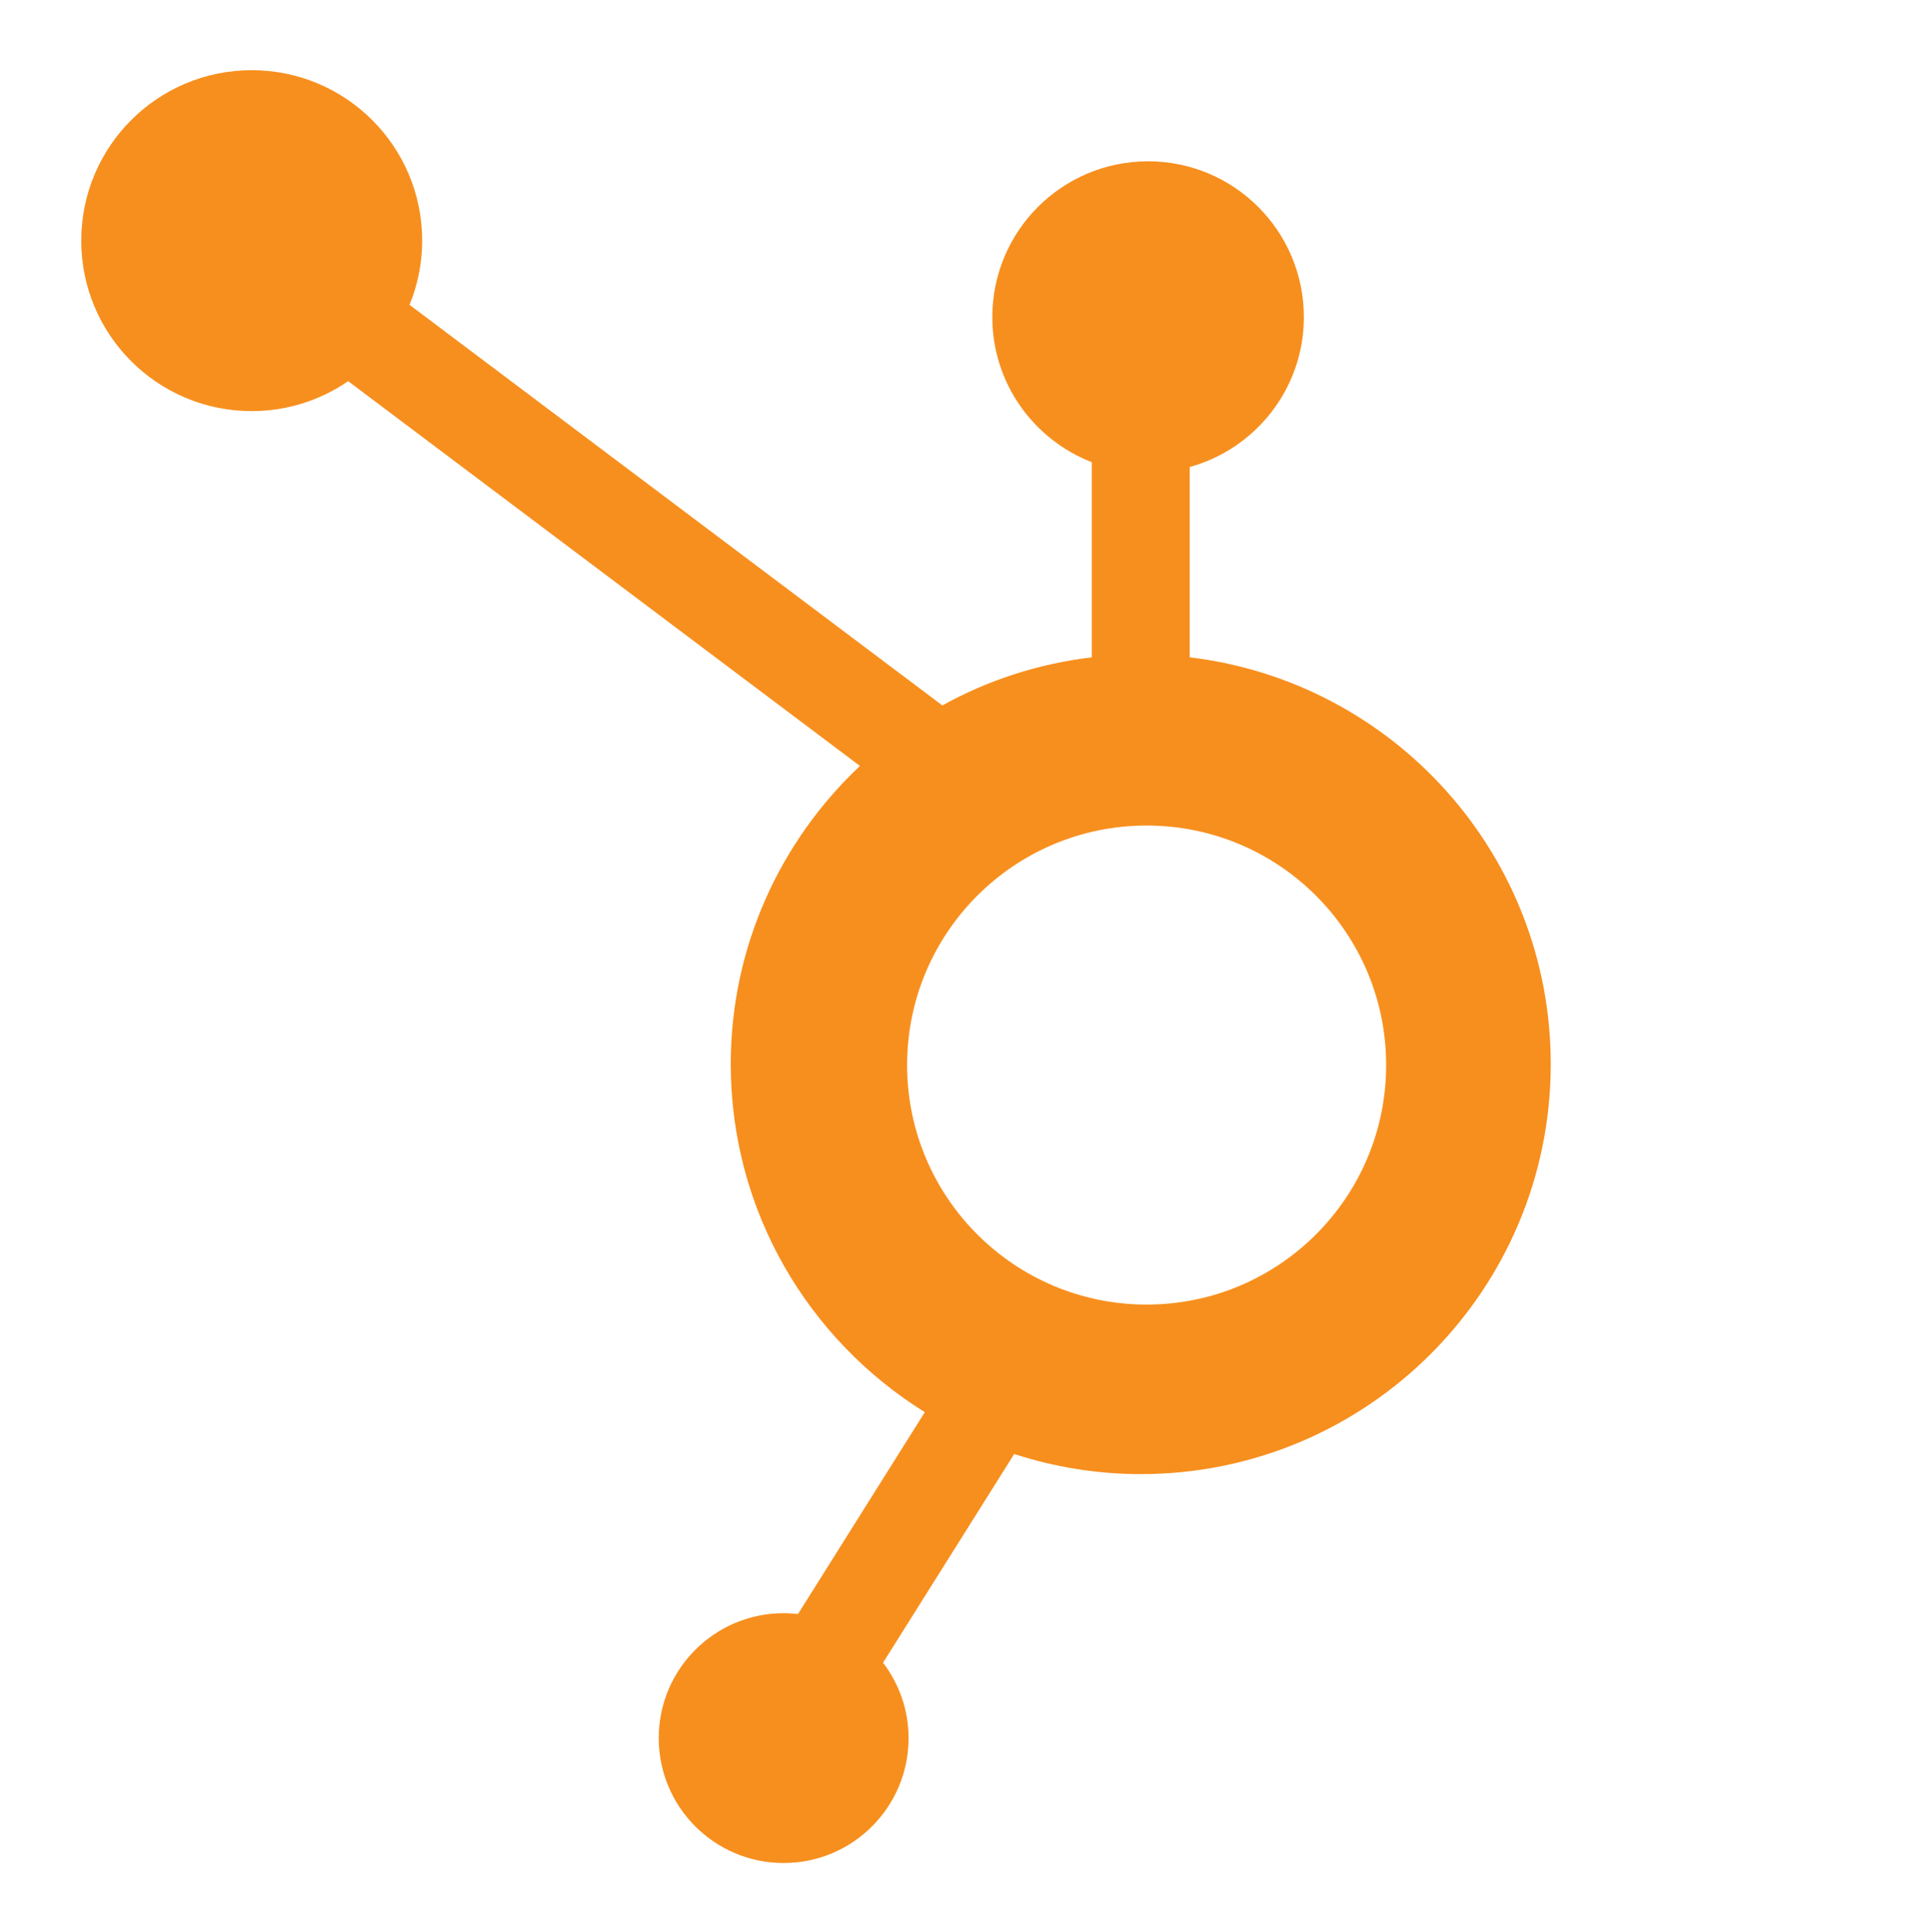
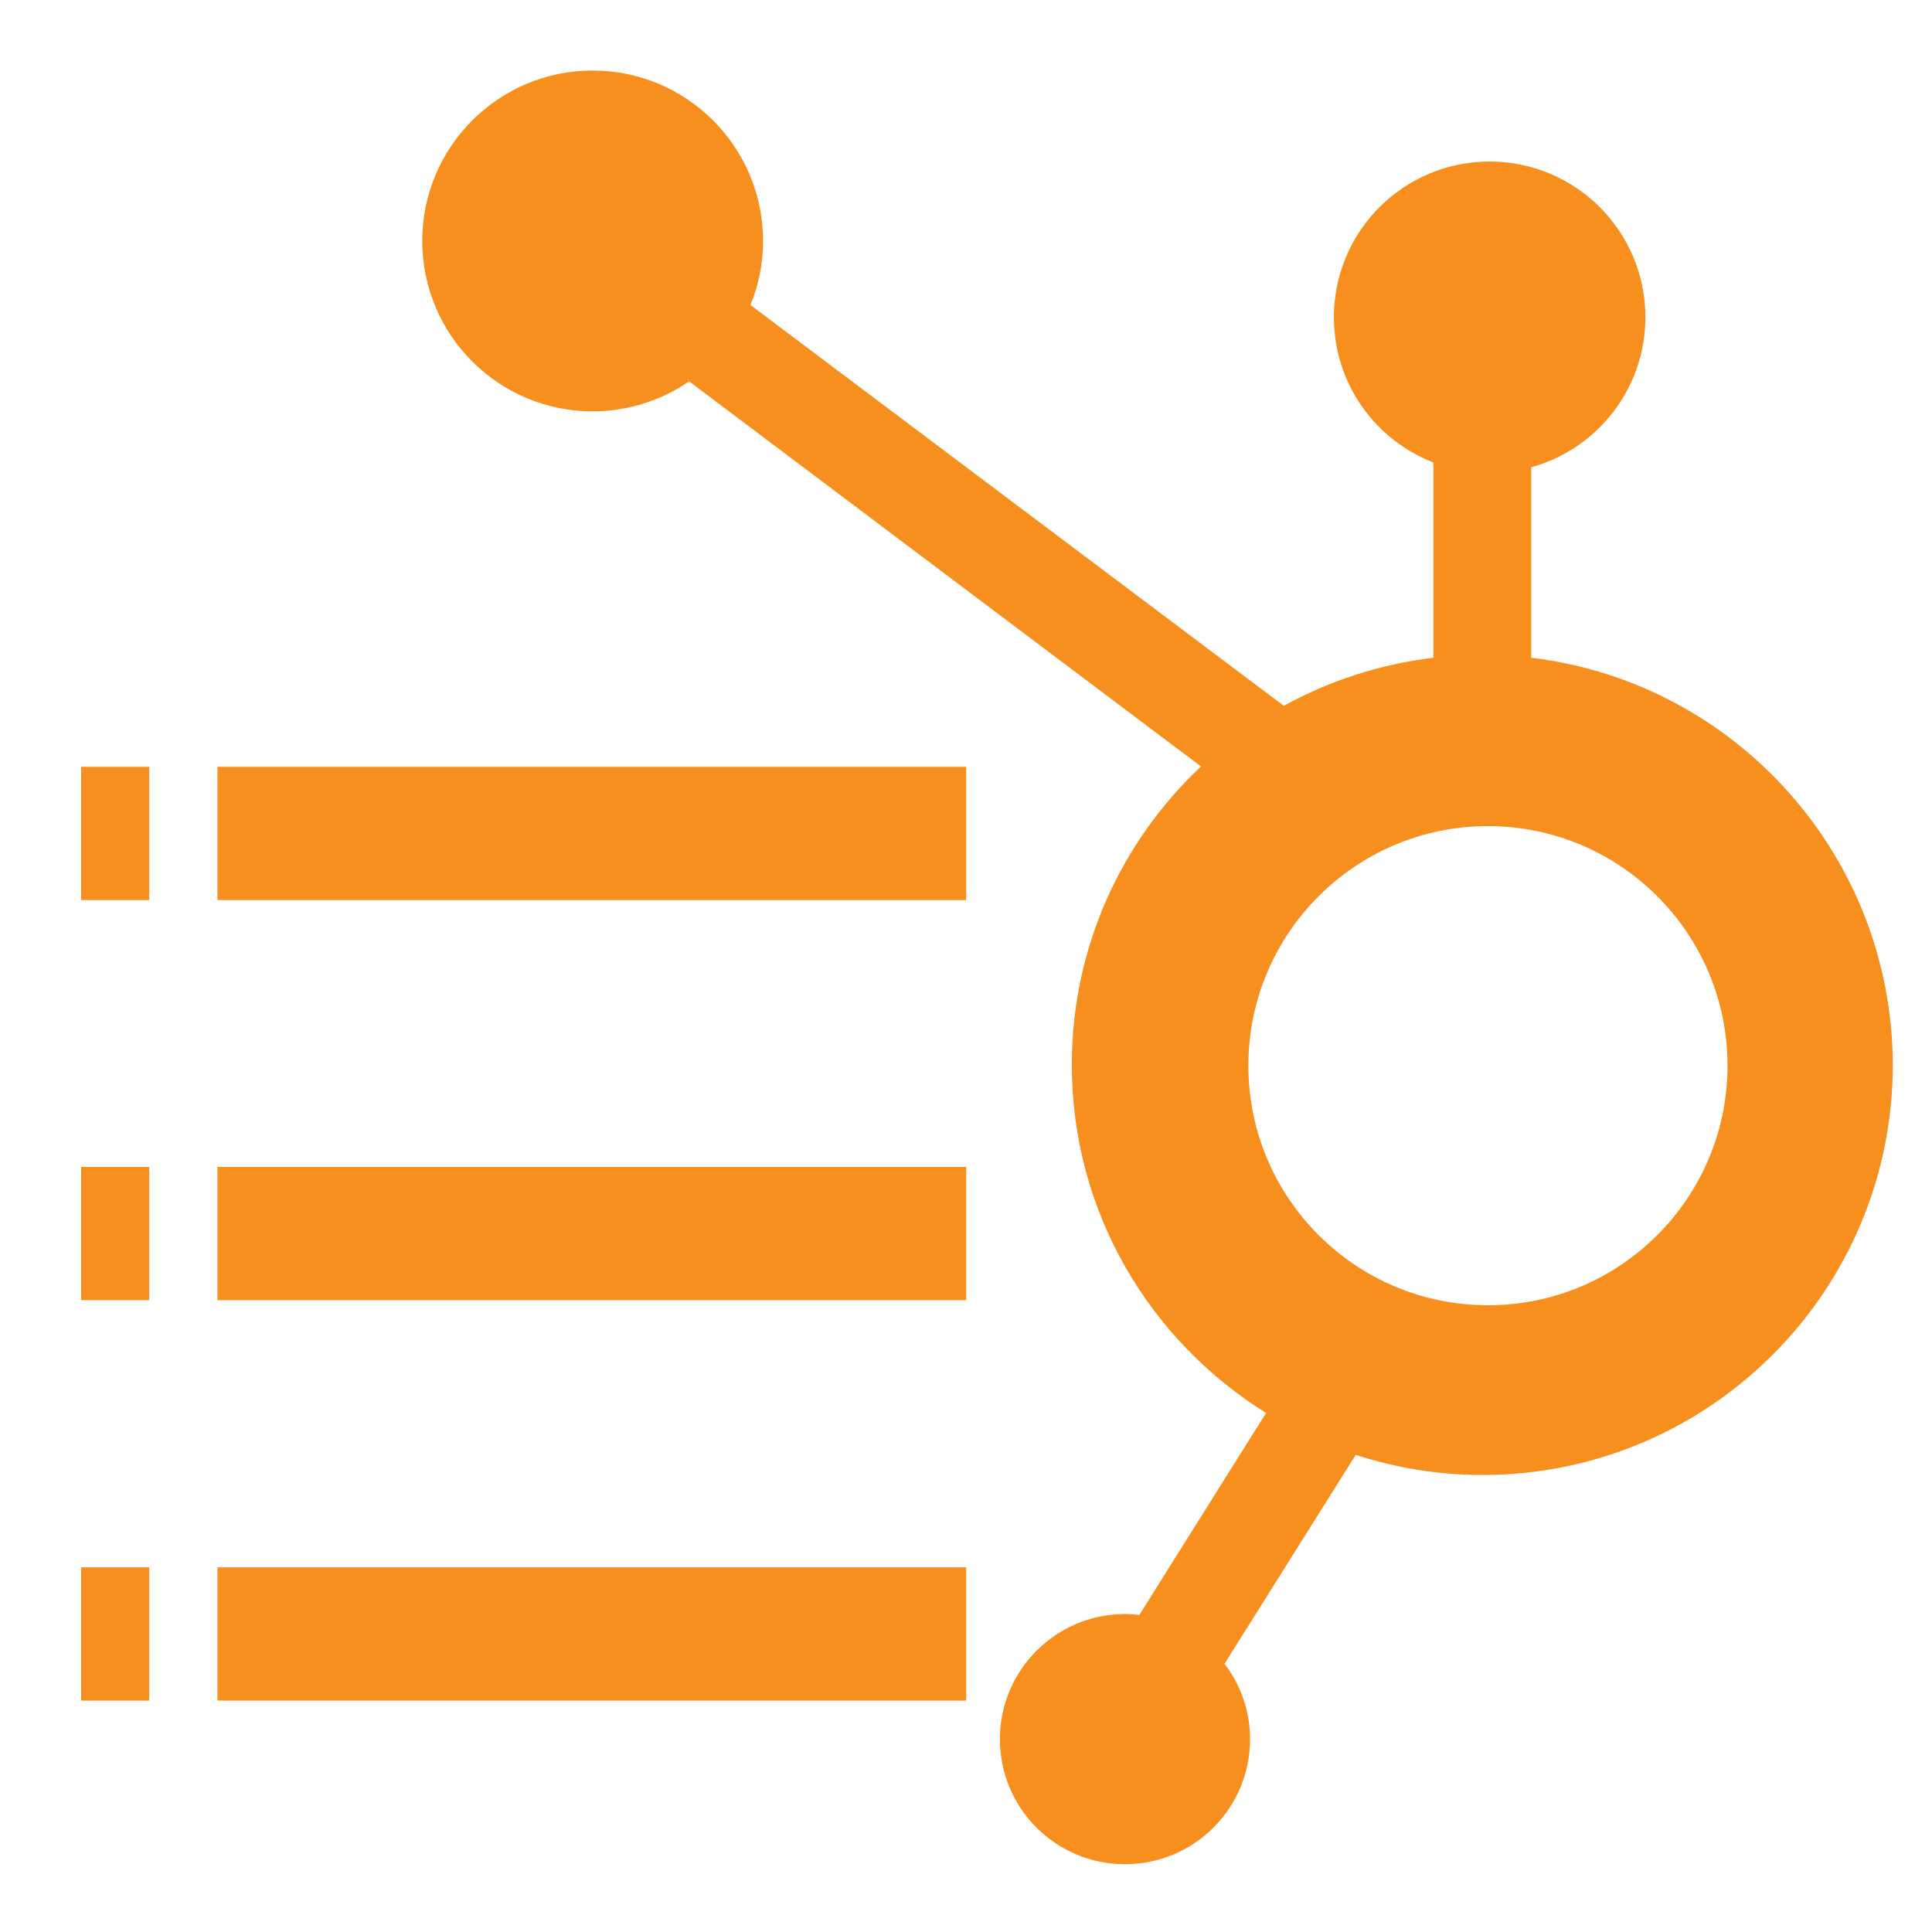
- <svg xmlns="http://www.w3.org/2000/svg" version="1.1" id="Layer_1" x="0px" y="0px" width="566.93px" height="566.93px" viewBox="0 0 566.93 566.93" enable-background="new 0 0 566.93 566.93" xml:space="preserve">
-   <path fill="#F78F1E" d="M349.252,192.964v-55.864c19.309-5.348,33.51-23.011,33.51-44.02c0-25.259-20.48-45.728-45.727-45.728 c-25.264,0-45.732,20.475-45.732,45.728c0,19.417,12.118,35.964,29.2,42.593v57.291c-15.759,1.879-30.581,6.755-43.869,14.116 L120.225,89.487c2.369-5.819,3.709-12.172,3.709-18.842c0-27.639-22.401-50.04-50.04-50.04c-27.645,0-50.045,22.401-50.045,50.04 c0,27.639,22.4,50.04,50.045,50.04c10.51,0,20.256-3.254,28.312-8.792l150.239,112.959c-23.297,21.947-37.925,53.001-37.925,87.534 c0,43.18,22.814,80.934,56.967,102.172l-37.234,59.269c-1.386-0.156-2.783-0.259-4.208-0.259c-20.245,0-36.667,16.416-36.667,36.666 s16.416,36.671,36.667,36.671c20.256,0,36.677-16.416,36.677-36.671c0-8.319-2.807-15.975-7.492-22.131l38.494-61.262 c11.712,3.793,24.183,5.903,37.153,5.903c66.469,0,120.361-53.885,120.361-120.358C455.238,250.783,408.929,200.077,349.252,192.964 z M336.604,382.971c-38.834,0-70.313-31.487-70.313-70.315c0-38.839,31.487-70.312,70.313-70.312 c38.827,0,70.313,31.479,70.313,70.312C406.922,351.483,375.438,382.971,336.604,382.971z" />
+ <svg xmlns="http://www.w3.org/2000/svg" version="1.1" id="Layer_1" x="0px" y="0px" viewBox="0 0 566.9 566.9" style="enable-background:new 0 0 566.9 566.9;" xml:space="preserve">
+   <style type="text/css">
+ 	.st0{fill:#F78F1E;}
+ </style>
+   <path class="st0" d="M449.3,193v-55.9c19.3-5.3,33.5-23,33.5-44c0-25.3-20.5-45.7-45.7-45.7c-25.3,0-45.7,20.5-45.7,45.7  c0,19.4,12.1,36,29.2,42.6V193c-15.8,1.9-30.6,6.8-43.9,14.1L220.2,89.5c2.4-5.8,3.7-12.2,3.7-18.8c0-27.6-22.4-50-50-50  c-27.6,0-50,22.4-50,50s22.4,50,50,50c10.5,0,20.3-3.3,28.3-8.8l150.2,113c-23.3,21.9-37.9,53-37.9,87.5c0,43.2,22.8,80.9,57,102.2  l-37.2,59.3c-1.4-0.2-2.8-0.3-4.2-0.3c-20.2,0-36.7,16.4-36.7,36.7s16.4,36.7,36.7,36.7c20.3,0,36.7-16.4,36.7-36.7  c0-8.3-2.8-16-7.5-22.1l38.5-61.3c11.7,3.8,24.2,5.9,37.2,5.9c66.5,0,120.4-53.9,120.4-120.4C555.2,250.8,508.9,200.1,449.3,193z   M436.6,383c-38.8,0-70.3-31.5-70.3-70.3c0-38.8,31.5-70.3,70.3-70.3c38.8,0,70.3,31.5,70.3,70.3C506.9,351.5,475.4,383,436.6,383z" />
+   <path class="st0" d="M23.8,499h20v-39.1h-20V499z M283.5,342.4H63.8v39.1h219.7V342.4z M63.8,499h219.7v-39.1H63.8V499z M43.8,225  h-20v39.1h20V225z M283.5,225H63.8v39.1h219.7V225z M43.8,342.4h-20v39.1h20V342.4z" />
</svg>
